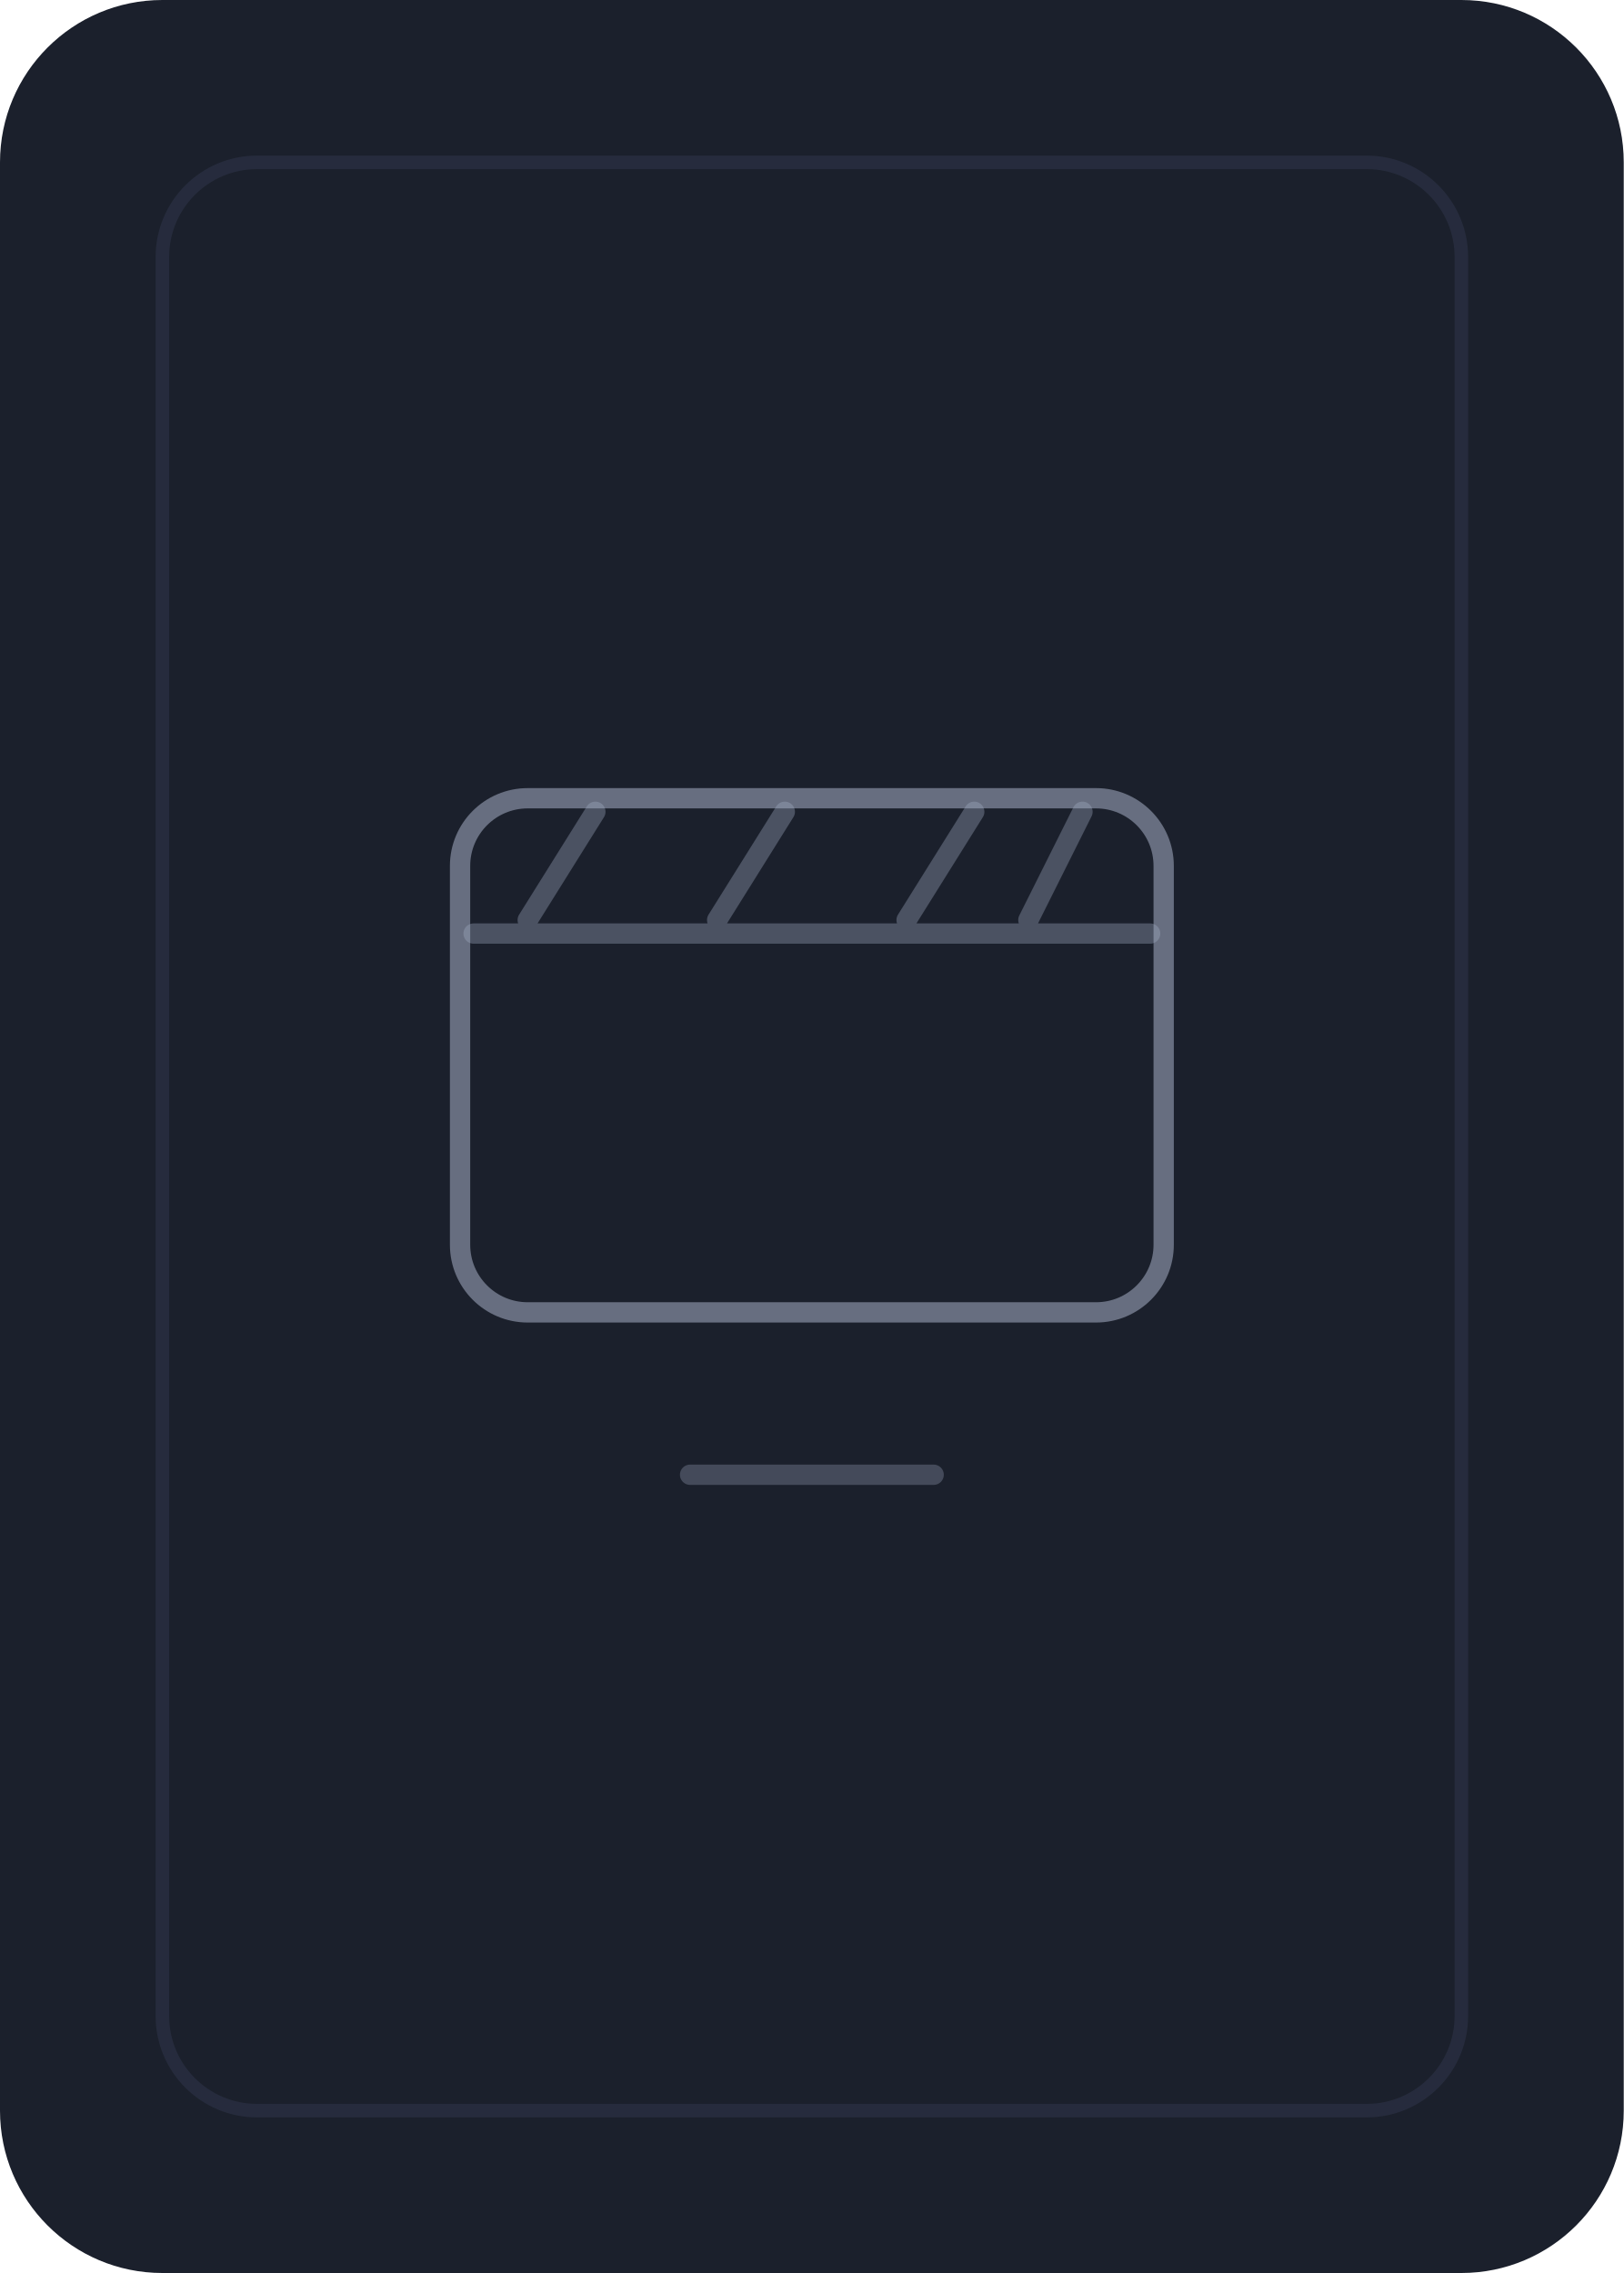
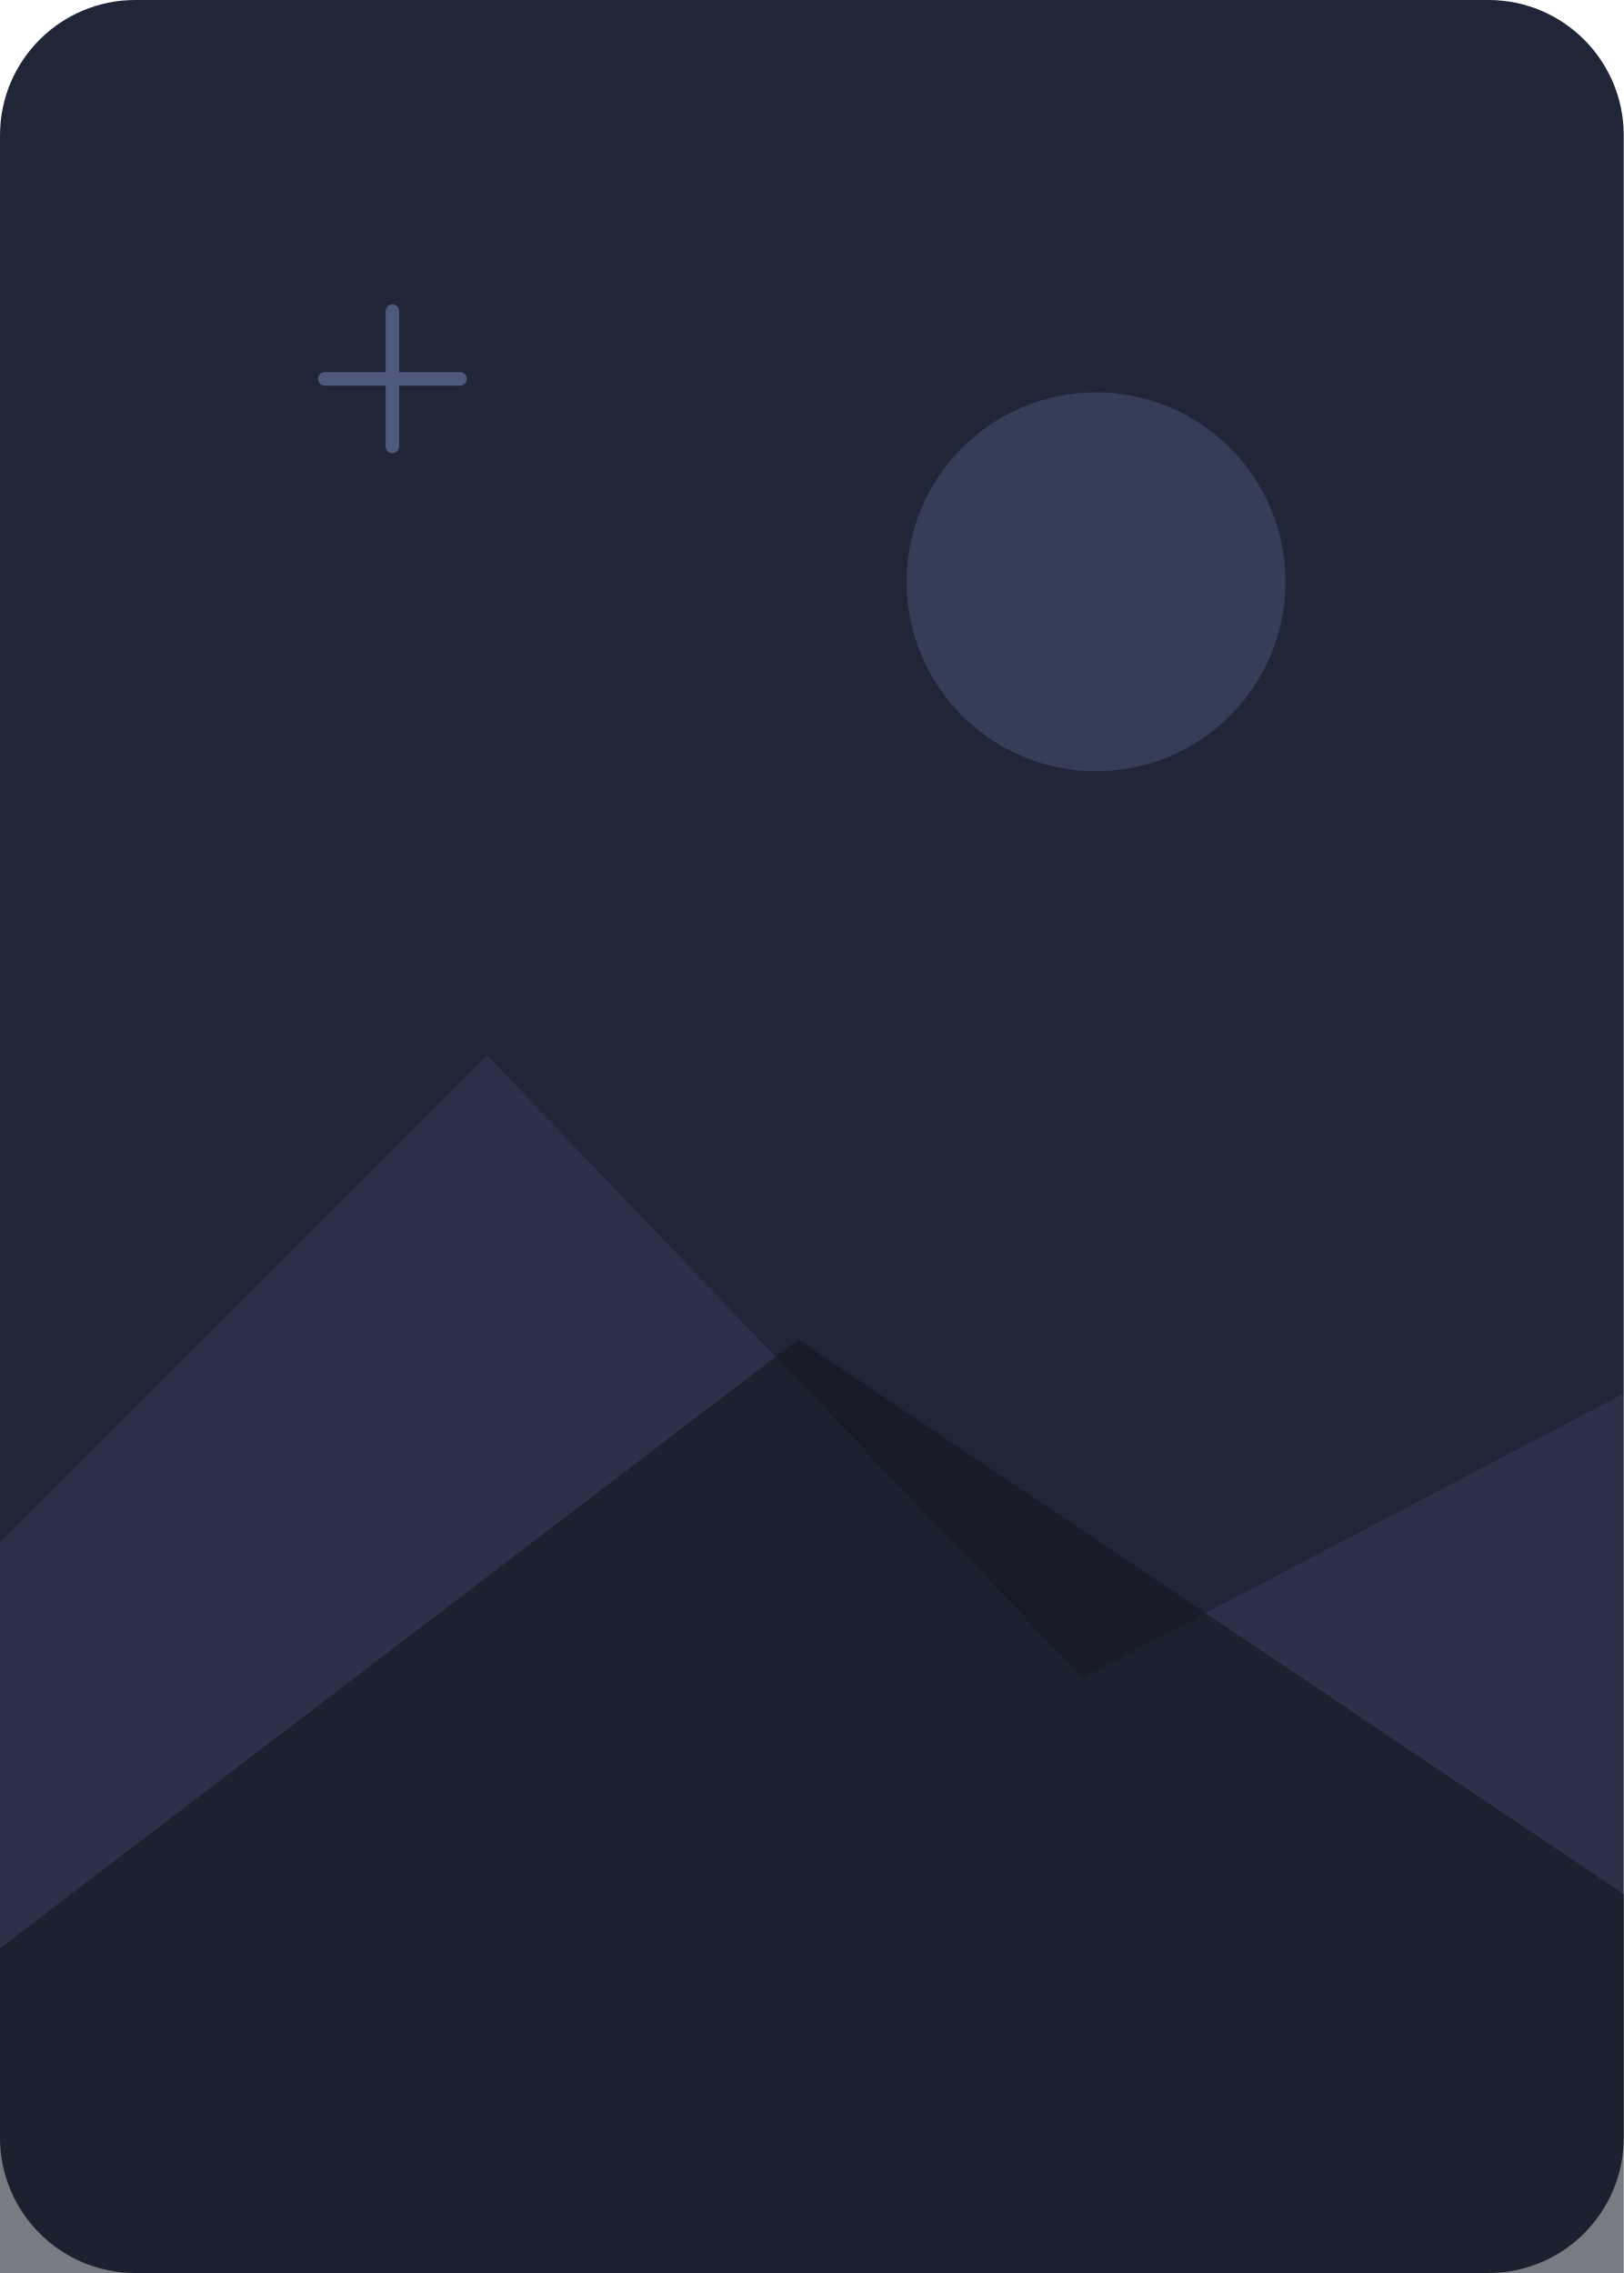
<svg xmlns="http://www.w3.org/2000/svg" width="120" height="168" viewBox="0 0 120 168" fill="none">
-   <rect width="120" height="168" rx="12" fill="#1B202C" />
-   <rect x="12" y="12" width="96" height="144" rx="7" stroke="#A7B7FF" stroke-opacity=".08" />
-   <g stroke="#A5AFC5" stroke-width="1.5" stroke-linecap="round" stroke-linejoin="round">
-     <rect x="34" y="59" width="52" height="38" rx="5" stroke-opacity=".55" />
-     <path d="M35 69h50M44 60l-5 8m19-8-5 8m19-8-5 8m13-8-4 8" stroke-opacity=".35" />
-     <path d="M51 109h18" stroke-opacity=".3" />
-   </g>
+   <rect width="120" height="168" rx="10" fill="#202638" />
+   <circle cx="81" cy="43" r="14" fill="#A7B7FF" fill-opacity=".16" />
+   <path d="m0 114 36-36 44 46 40-21v65H0z" fill="#A7B7FF" fill-opacity=".08" />
+   <path d="m0 144 59-45 61 41v28H0z" fill="#11141C" fill-opacity=".55" />
+   <path d="M24 28h10m-5-5v10" stroke="#A7B7FF" stroke-opacity=".35" stroke-linecap="round" />
</svg>
